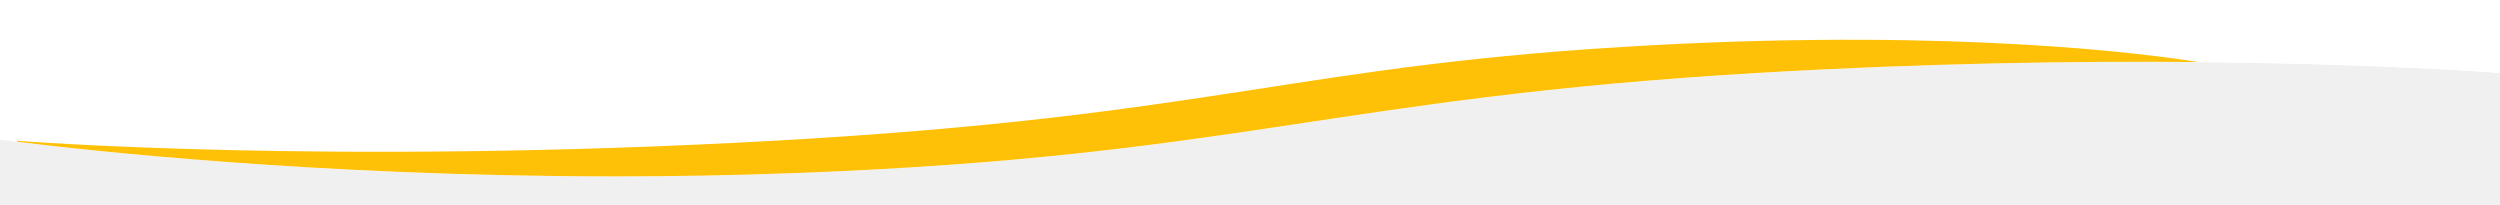
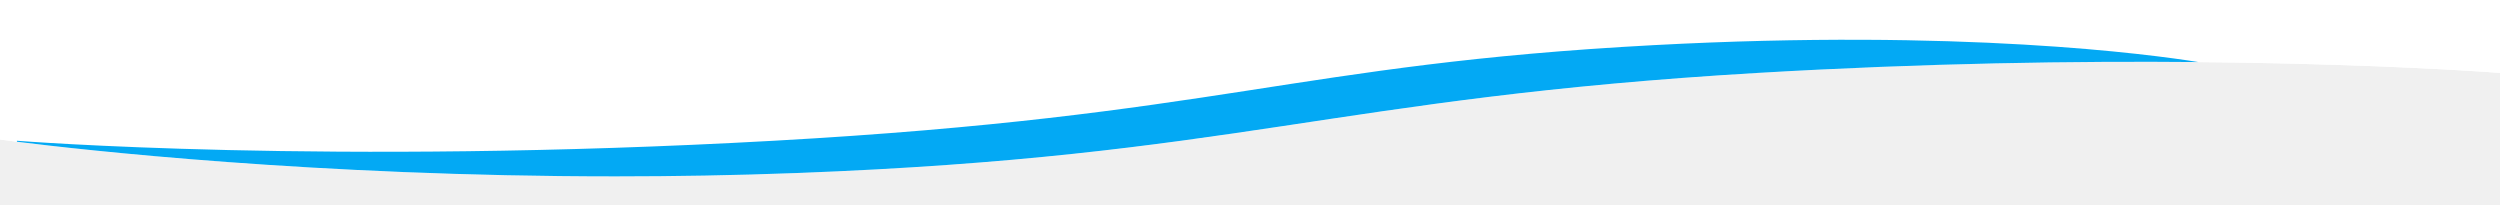
<svg xmlns="http://www.w3.org/2000/svg" width="1920" height="157" viewBox="0 0 1920 157">
  <defs>
    <clipPath id="b">
      <rect width="1920" height="157" />
    </clipPath>
  </defs>
  <g id="a" clip-path="url(#b)">
    <g transform="translate(0 -2184)">
      <path d="M0,96.554H1920V153s-243.136-19.217-570.048,0-400.112,64.081-737.6,76.868S0,204.148,0,204.148Z" transform="translate(0 2087)" fill="#fff" />
      <path d="M0,96.554H1920V153s-243.136-19.217-570.048,0-400.112,64.081-737.6,76.868S0,204.148,0,204.148Z" transform="translate(0 2087)" fill="#fff" />
-       <path d="M13,109.291v-.747s239.05,19.056,581.186,0S994.324,49.8,1270.238,35.1c235.9-12.569,381,7.053,418.117,13.009-93.176-.851-209.247.742-338.4,8.335-326.911,19.217-400.111,64.081-737.6,76.868-48.036,1.82-94.859,2.6-139.746,2.6C242.4,135.919,61.7,115.4,13,109.291Z" transform="translate(0 2183.554)" fill="#ffc107" />
+       <path d="M13,109.291v-.747s239.05,19.056,581.186,0S994.324,49.8,1270.238,35.1c235.9-12.569,381,7.053,418.117,13.009-93.176-.851-209.247.742-338.4,8.335-326.911,19.217-400.111,64.081-737.6,76.868-48.036,1.82-94.859,2.6-139.746,2.6C242.4,135.919,61.7,115.4,13,109.291Z" transform="translate(0 2183.554)" fill="#03A9F4" />
    </g>
  </g>
</svg>
